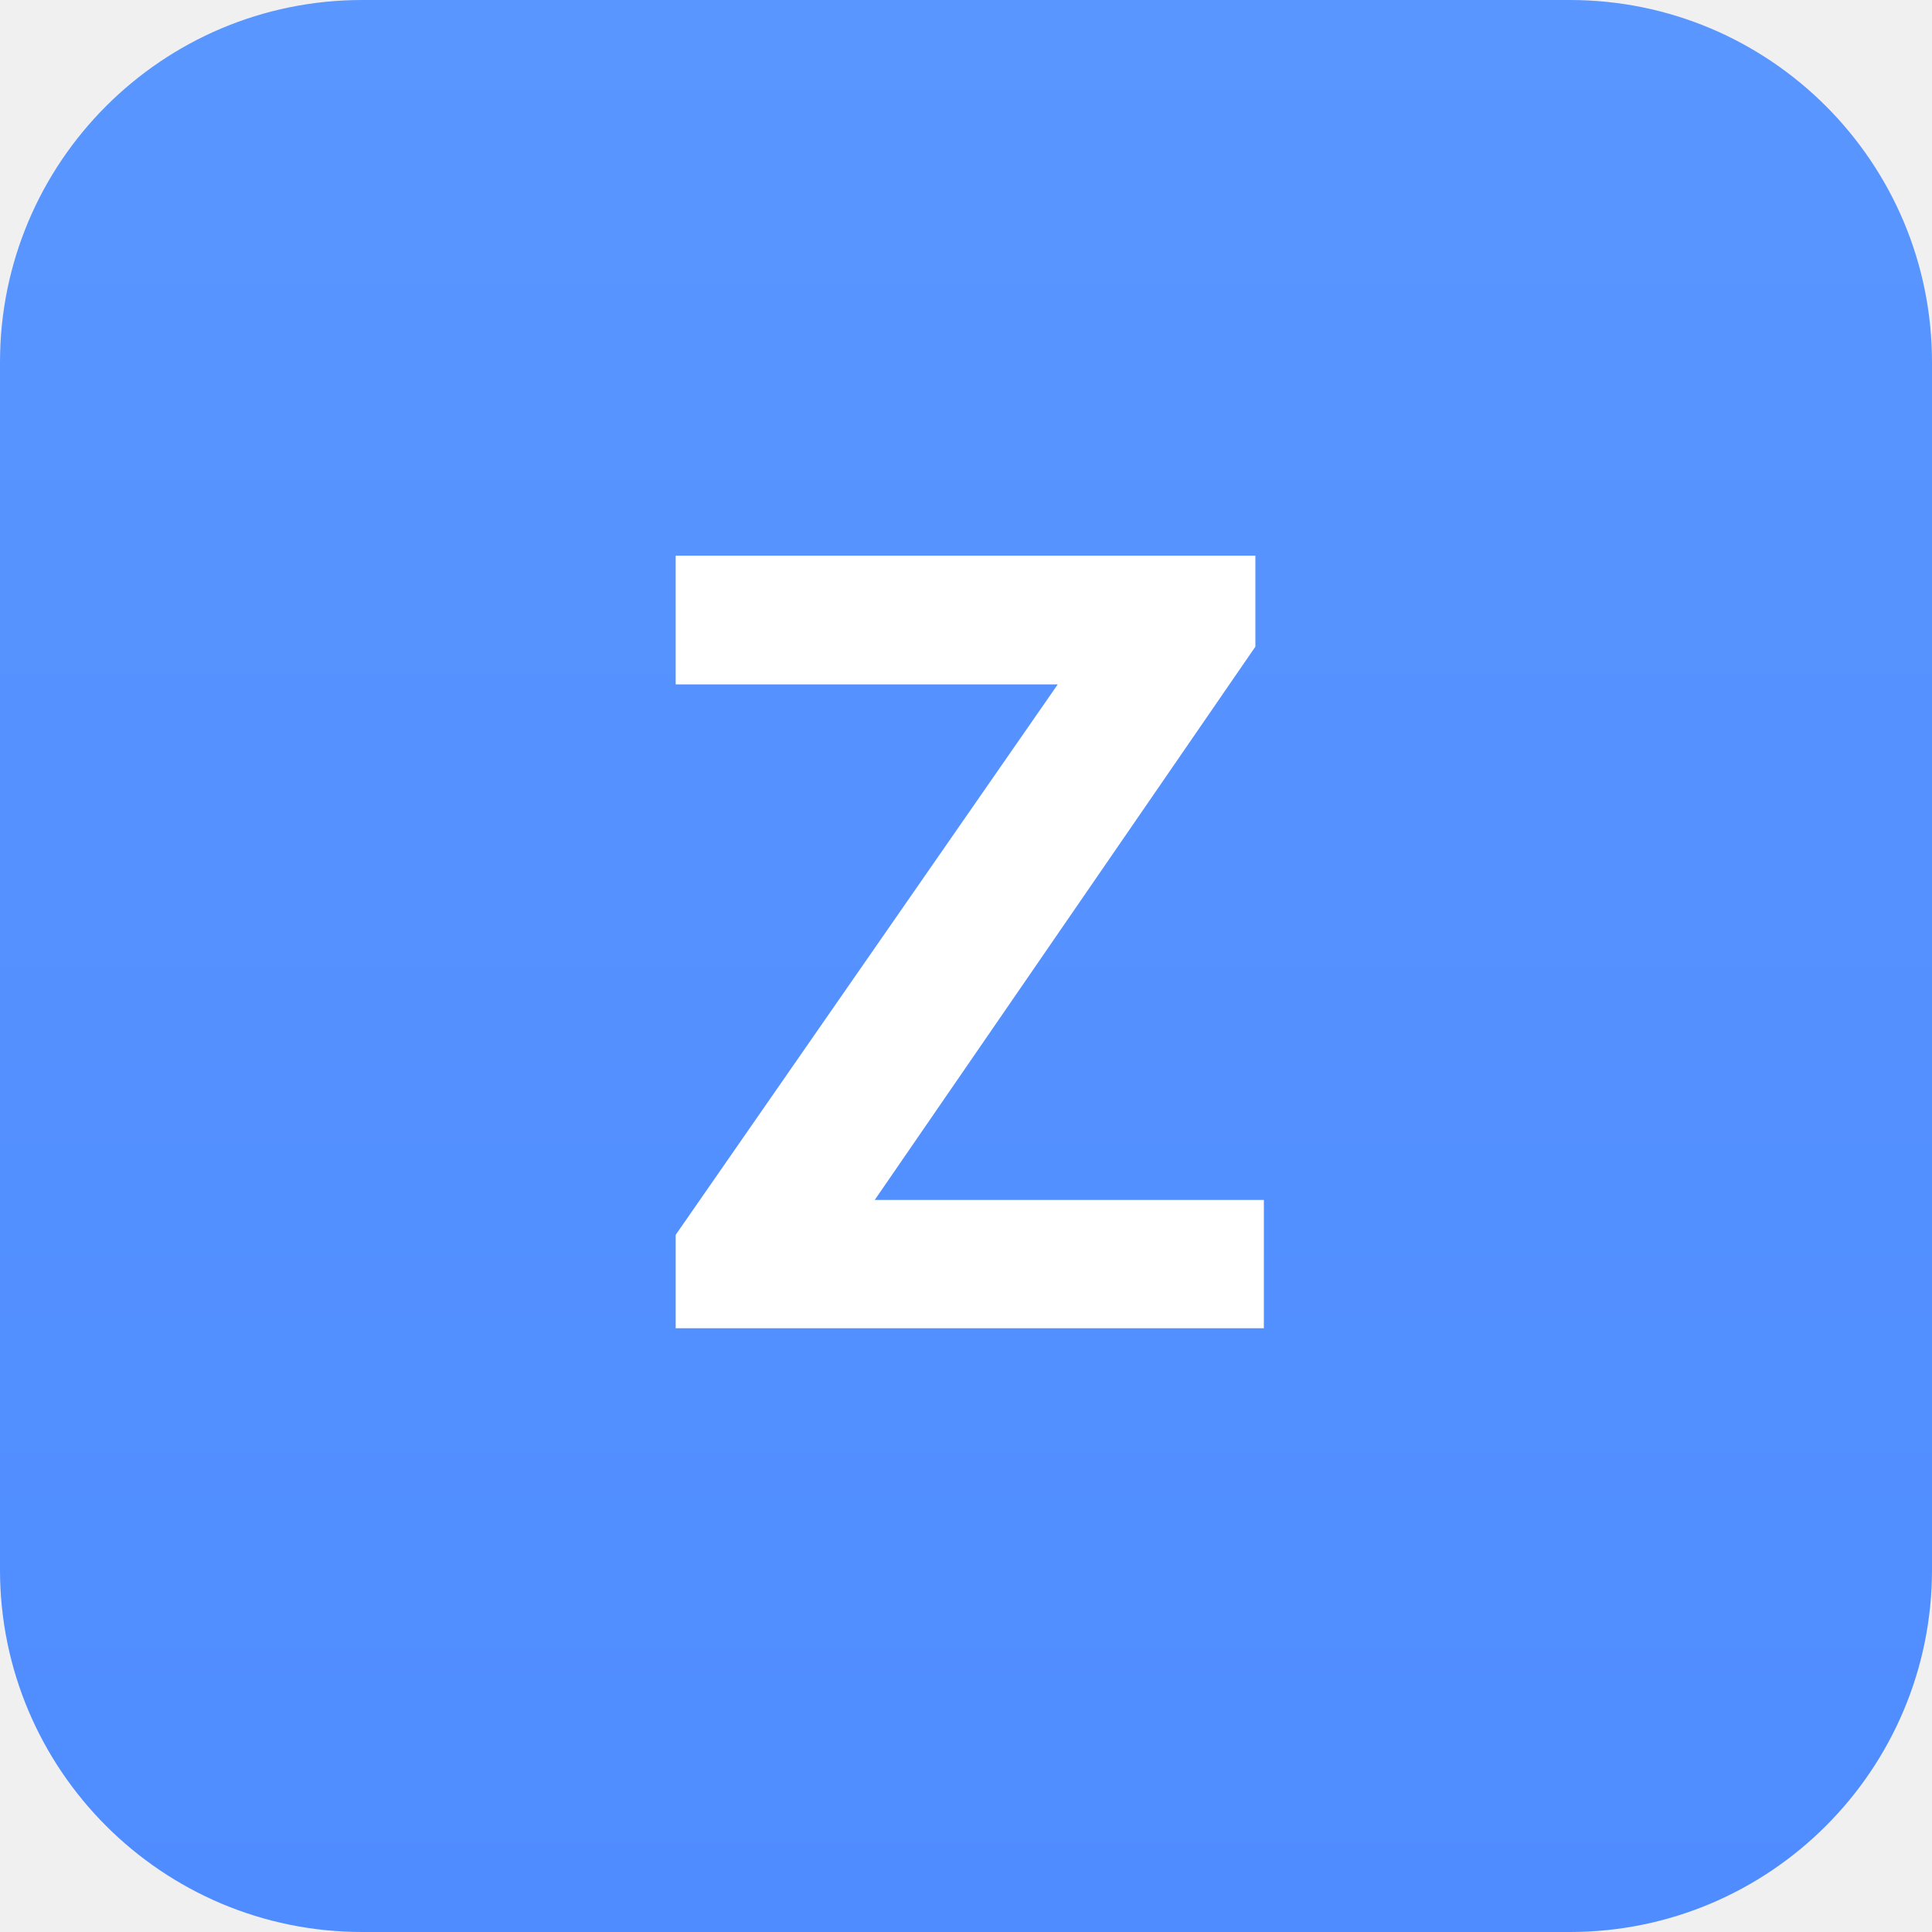
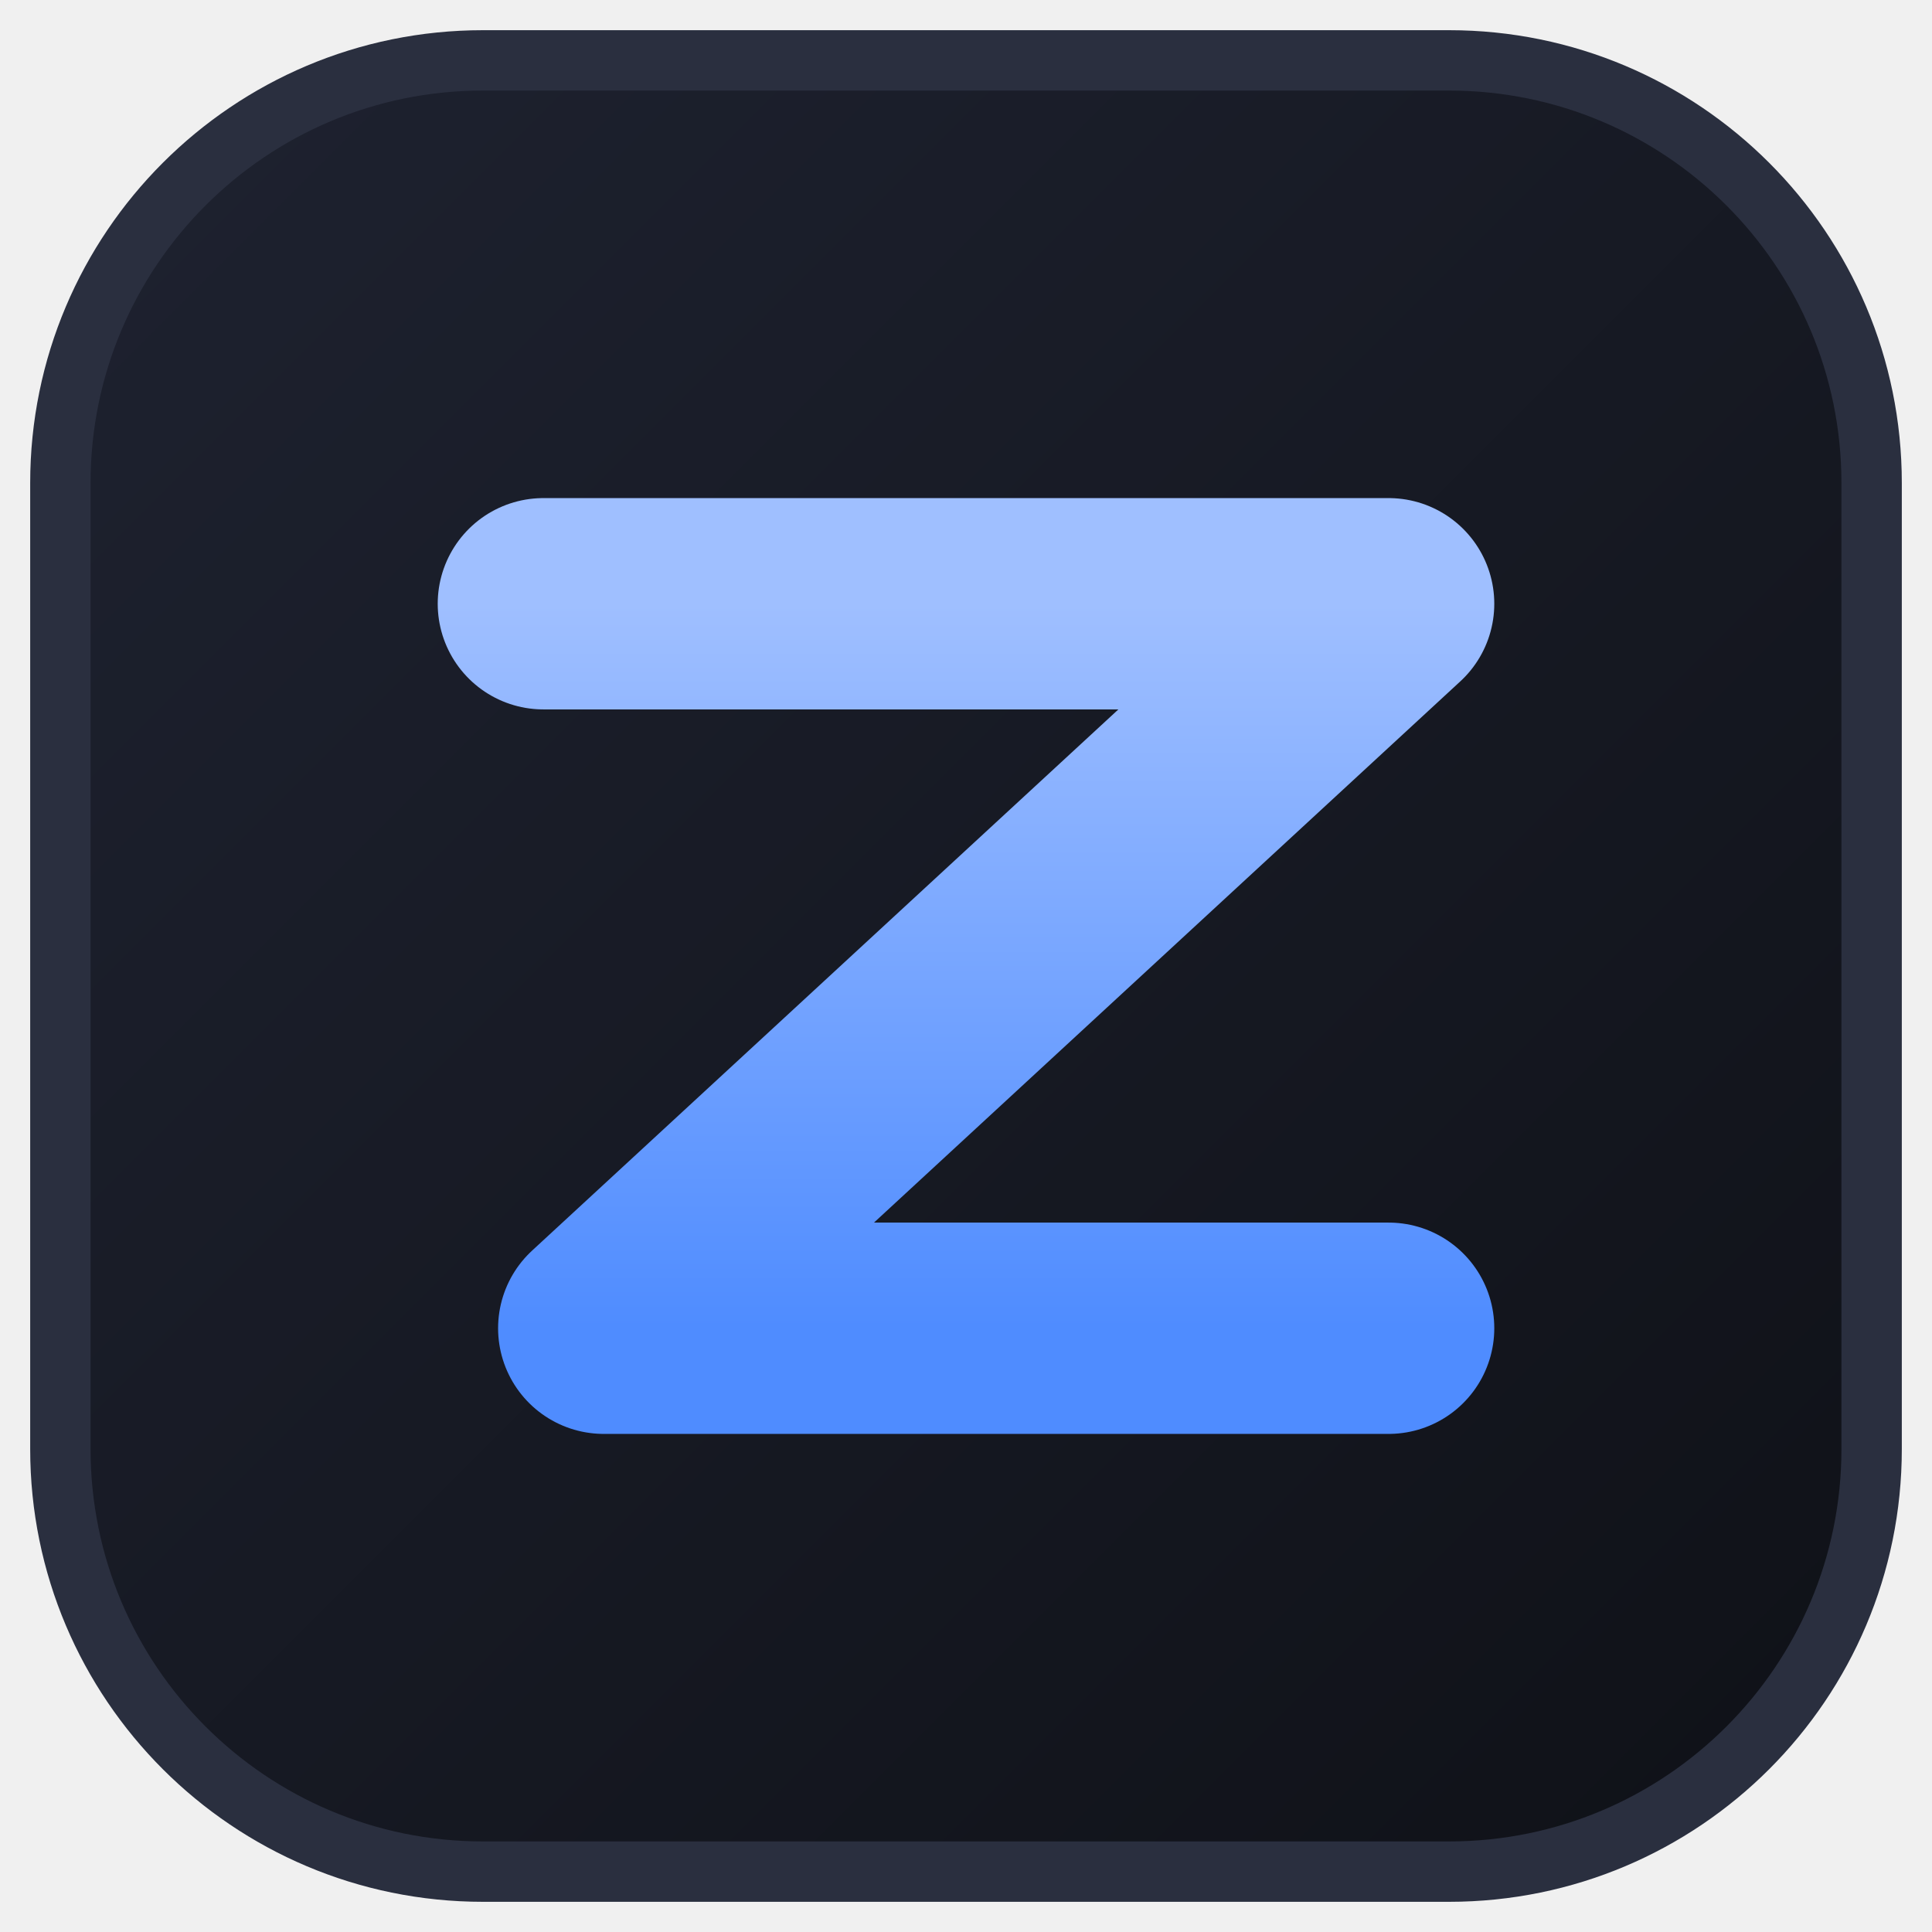
- <svg xmlns="http://www.w3.org/2000/svg" viewBox="0 0 64 64">
+ <svg xmlns="http://www.w3.org/2000/svg" viewBox="0 0 64 64" width="64" height="64">
  <defs>
-     <linearGradient id="bg" x1="0" y1="0" x2="0" y2="1">
-       <stop offset="0" stop-color="#5a96ff" />
+     <linearGradient id="bg" x1="0" y1="0" x2="1" y2="1">
+       <stop offset="0" stop-color="#1e2230" />
+       <stop offset="1" stop-color="#0f1117" />
+     </linearGradient>
+     <linearGradient id="z" x1="0" y1="0" x2="0" y2="1">
+       <stop offset="0" stop-color="#9fbfff" />
      <stop offset="1" stop-color="#4f8cff" />
    </linearGradient>
  </defs>
-   <rect width="64" height="64" rx="12" ry="12" fill="url(#bg)" />
-   <text x="32" y="44" text-anchor="middle" font-family="system-ui, -apple-system, 'Segoe UI', Roboto, sans-serif" font-size="36" font-weight="700" fill="#ffffff" letter-spacing="0">Z</text>
+   <rect x="2" y="2" width="60" height="60" rx="14" fill="url(#bg)" stroke="#2a2f3f" stroke-width="2" />
+   <path d="M18 20 H46 L20 44 H46" fill="none" stroke="url(#z)" stroke-width="7" stroke-linecap="round" stroke-linejoin="round" />
</svg>
